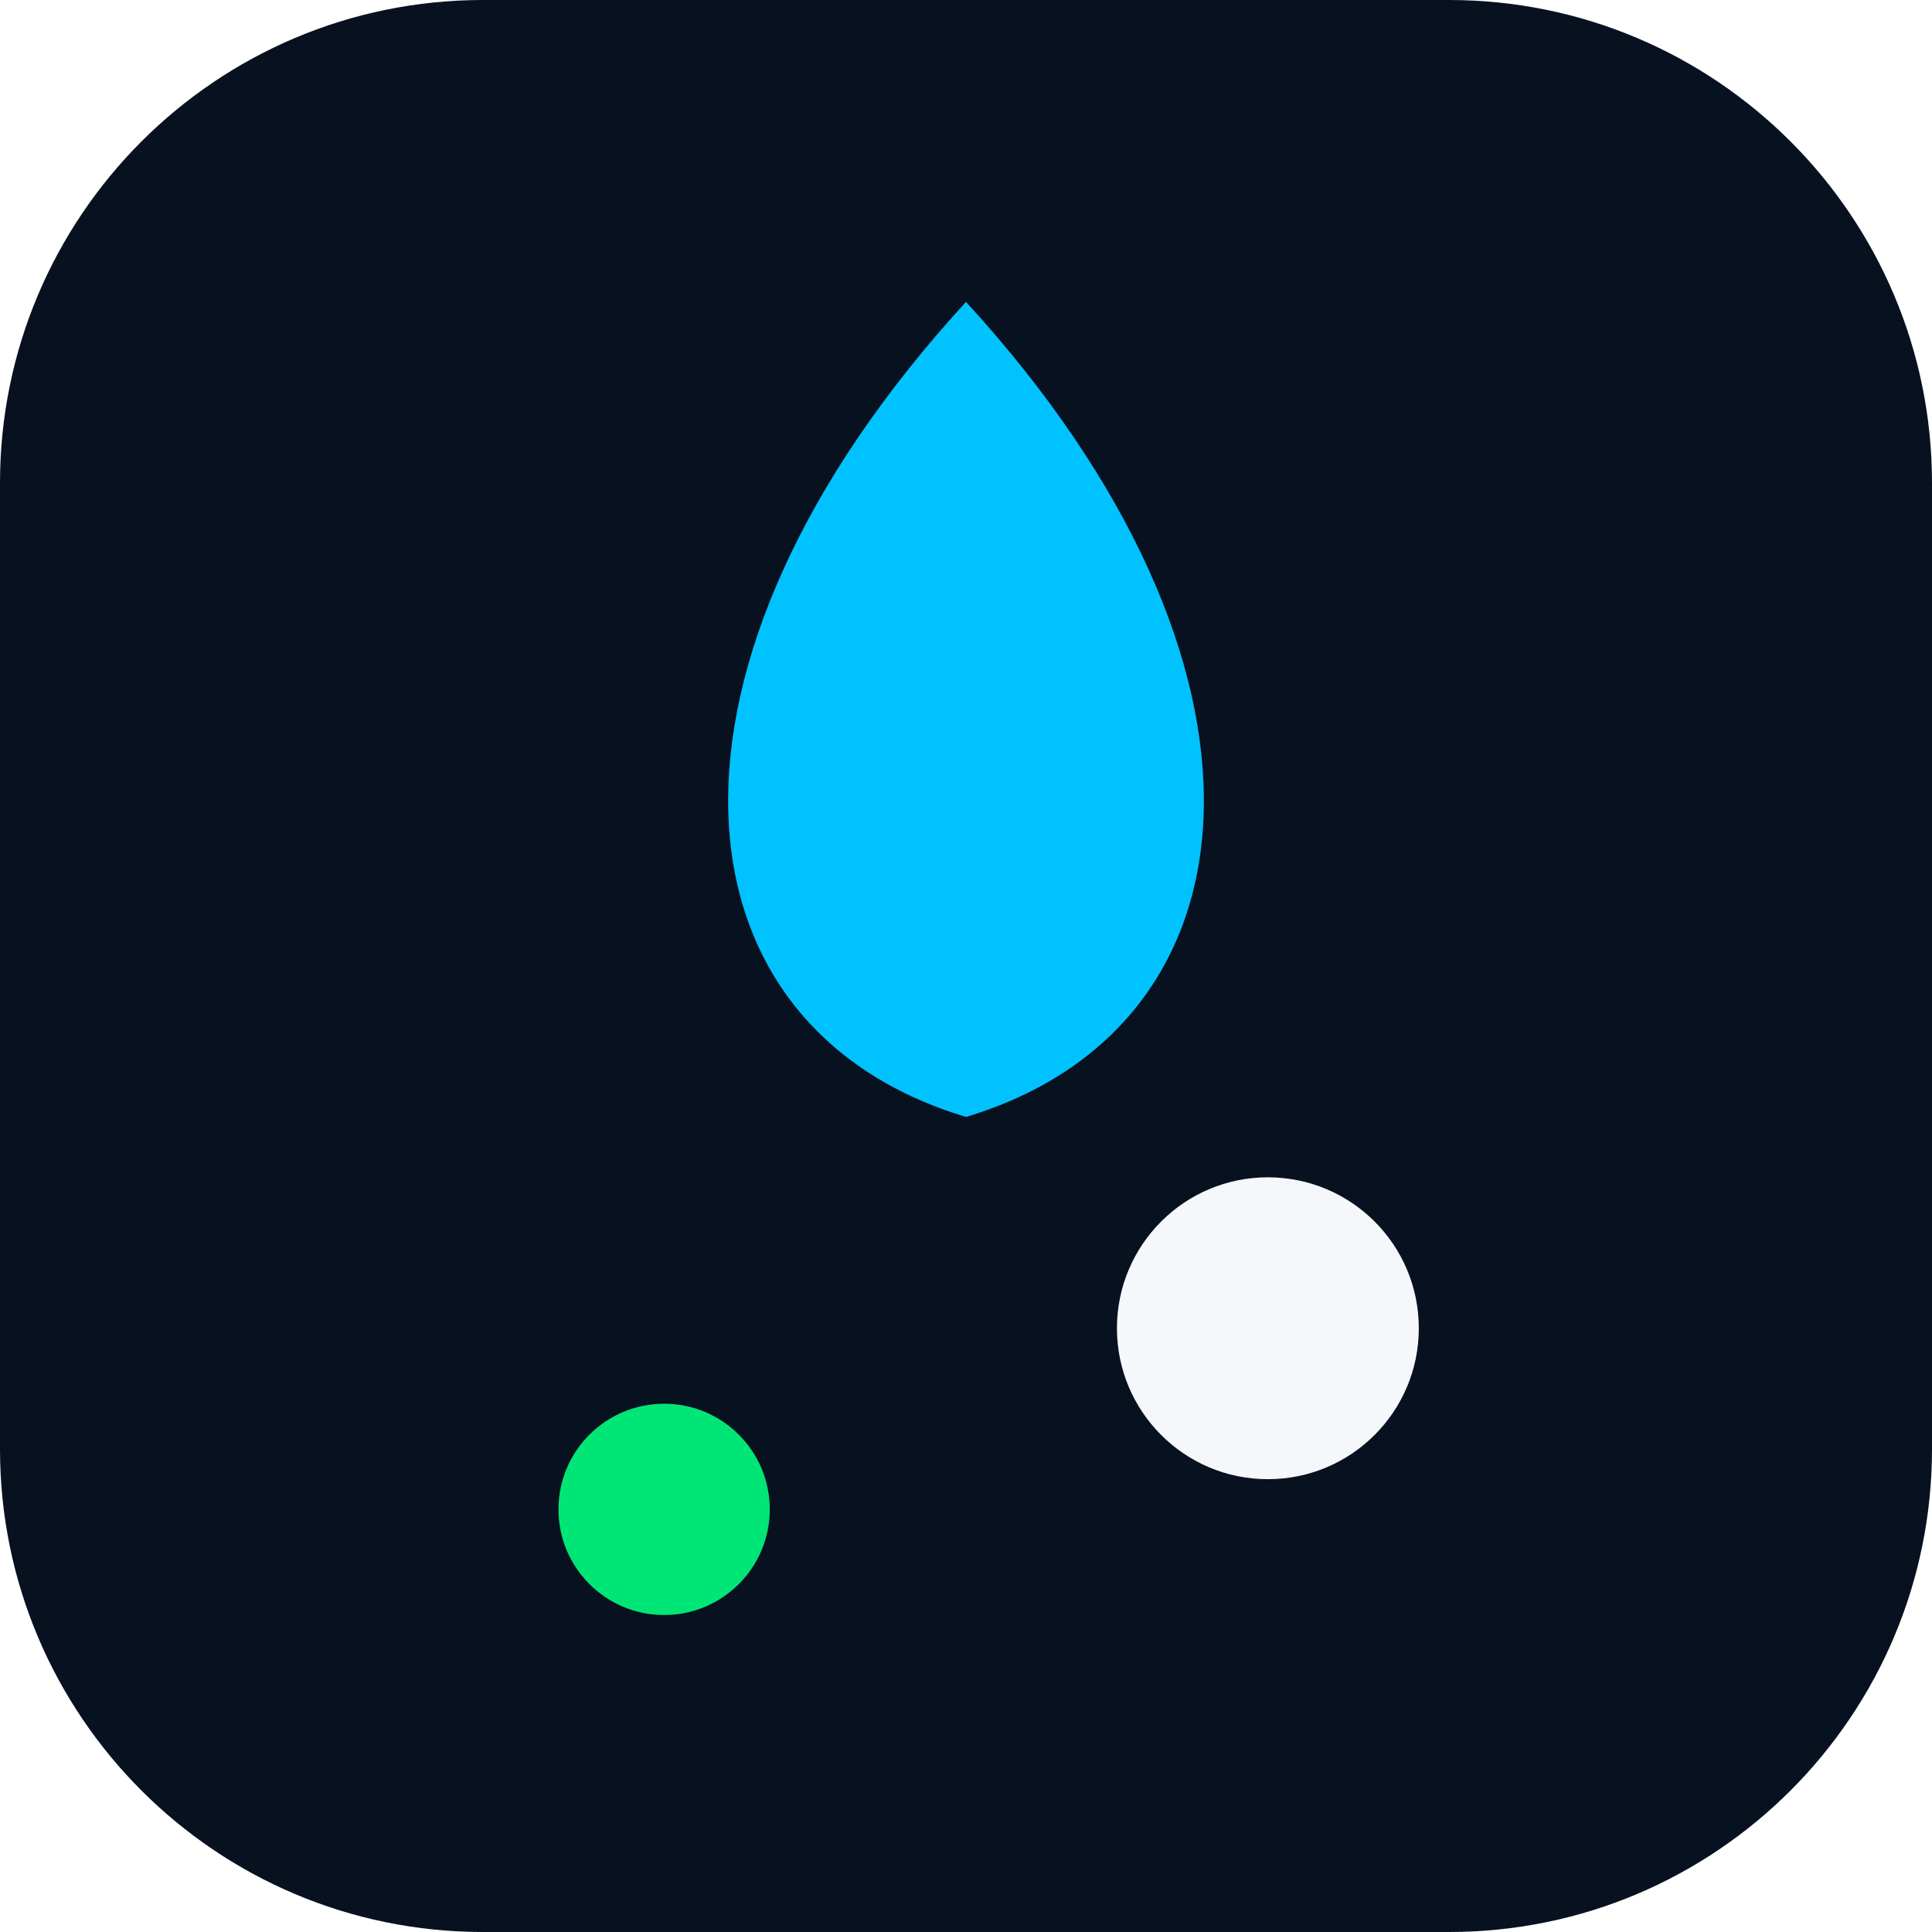
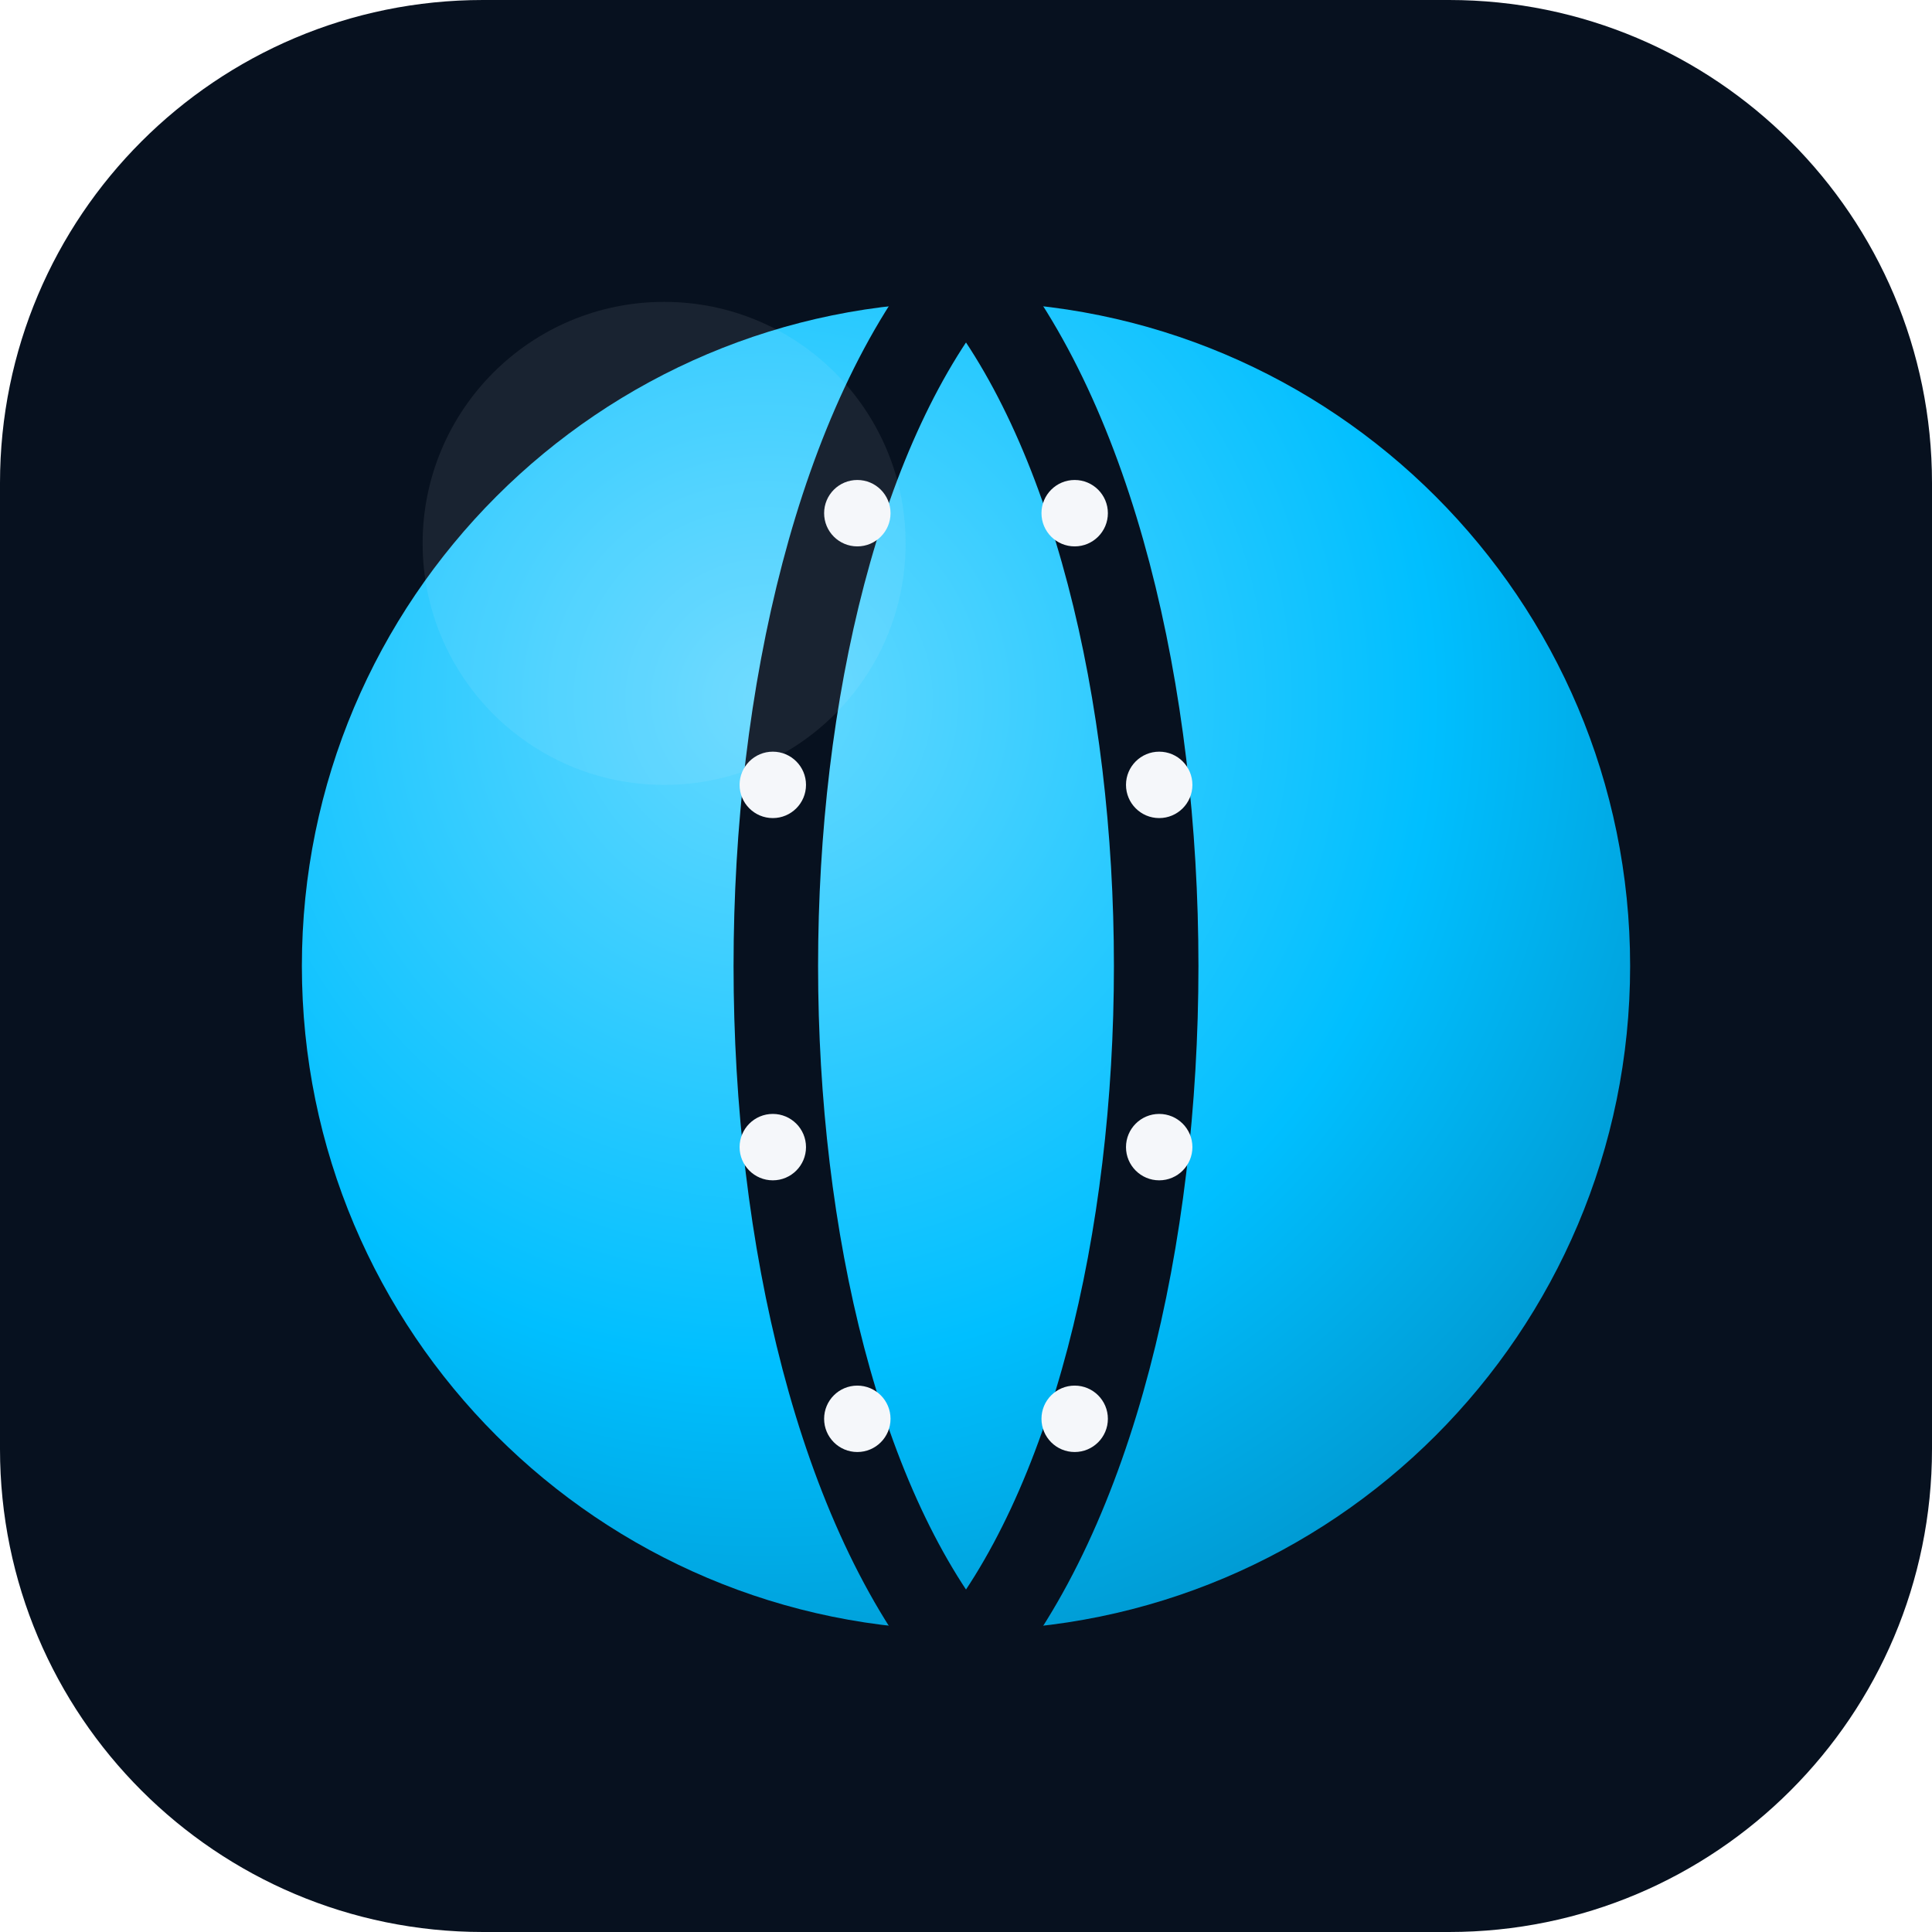
<svg xmlns="http://www.w3.org/2000/svg" width="64" height="64" viewBox="0 0 64 64" fill="none">
+   <defs>
+     <radialGradient id="ball" cx="0.35" cy="0.3" r="1">
+       <stop offset="0" stop-color="#66D9FF" />
+       <stop offset="0.5" stop-color="#00BFFF" />
+       <stop offset="1" stop-color="#0077A8" />
+     </radialGradient>
+   </defs>
  <rect width="64" height="64" rx="16" fill="#07111F" />
-   <path d="M32 10c11 12 10 24 0 27-10-3-11-15 0-27z" fill="#00C2FF" />
-   <circle cx="42" cy="44" r="5" fill="#F5F7FA" />
-   <circle cx="22" cy="50" r="3.5" fill="#00E676" />
+   <circle cx="32" cy="32" r="22" fill="url(#ball)" />
+   <path d="M32 9 C23.6 19 23.6 45 32 55" fill="none" stroke="#07111F" stroke-width="2.8" stroke-linecap="round" />
+   <path d="M32 9 C40.4 19 40.4 45 32 55" fill="none" stroke="#07111F" stroke-width="2.8" stroke-linecap="round" />
+   <g fill="#F5F7FA">
+     <circle cx="28.4" cy="17" r="1.1" />
+     <circle cx="25.6" cy="26" r="1.1" />
+     <circle cx="25.6" cy="38" r="1.1" />
+     <circle cx="28.4" cy="47" r="1.1" />
+     <circle cx="35.6" cy="17" r="1.1" />
+     <circle cx="38.4" cy="26" r="1.1" />
+     <circle cx="38.4" cy="38" r="1.1" />
+     <circle cx="35.6" cy="47" r="1.1" />
+   </g>
+   <circle cx="22" cy="18" r="8" fill="#F5F7FA" opacity="0.08" />
</svg>
